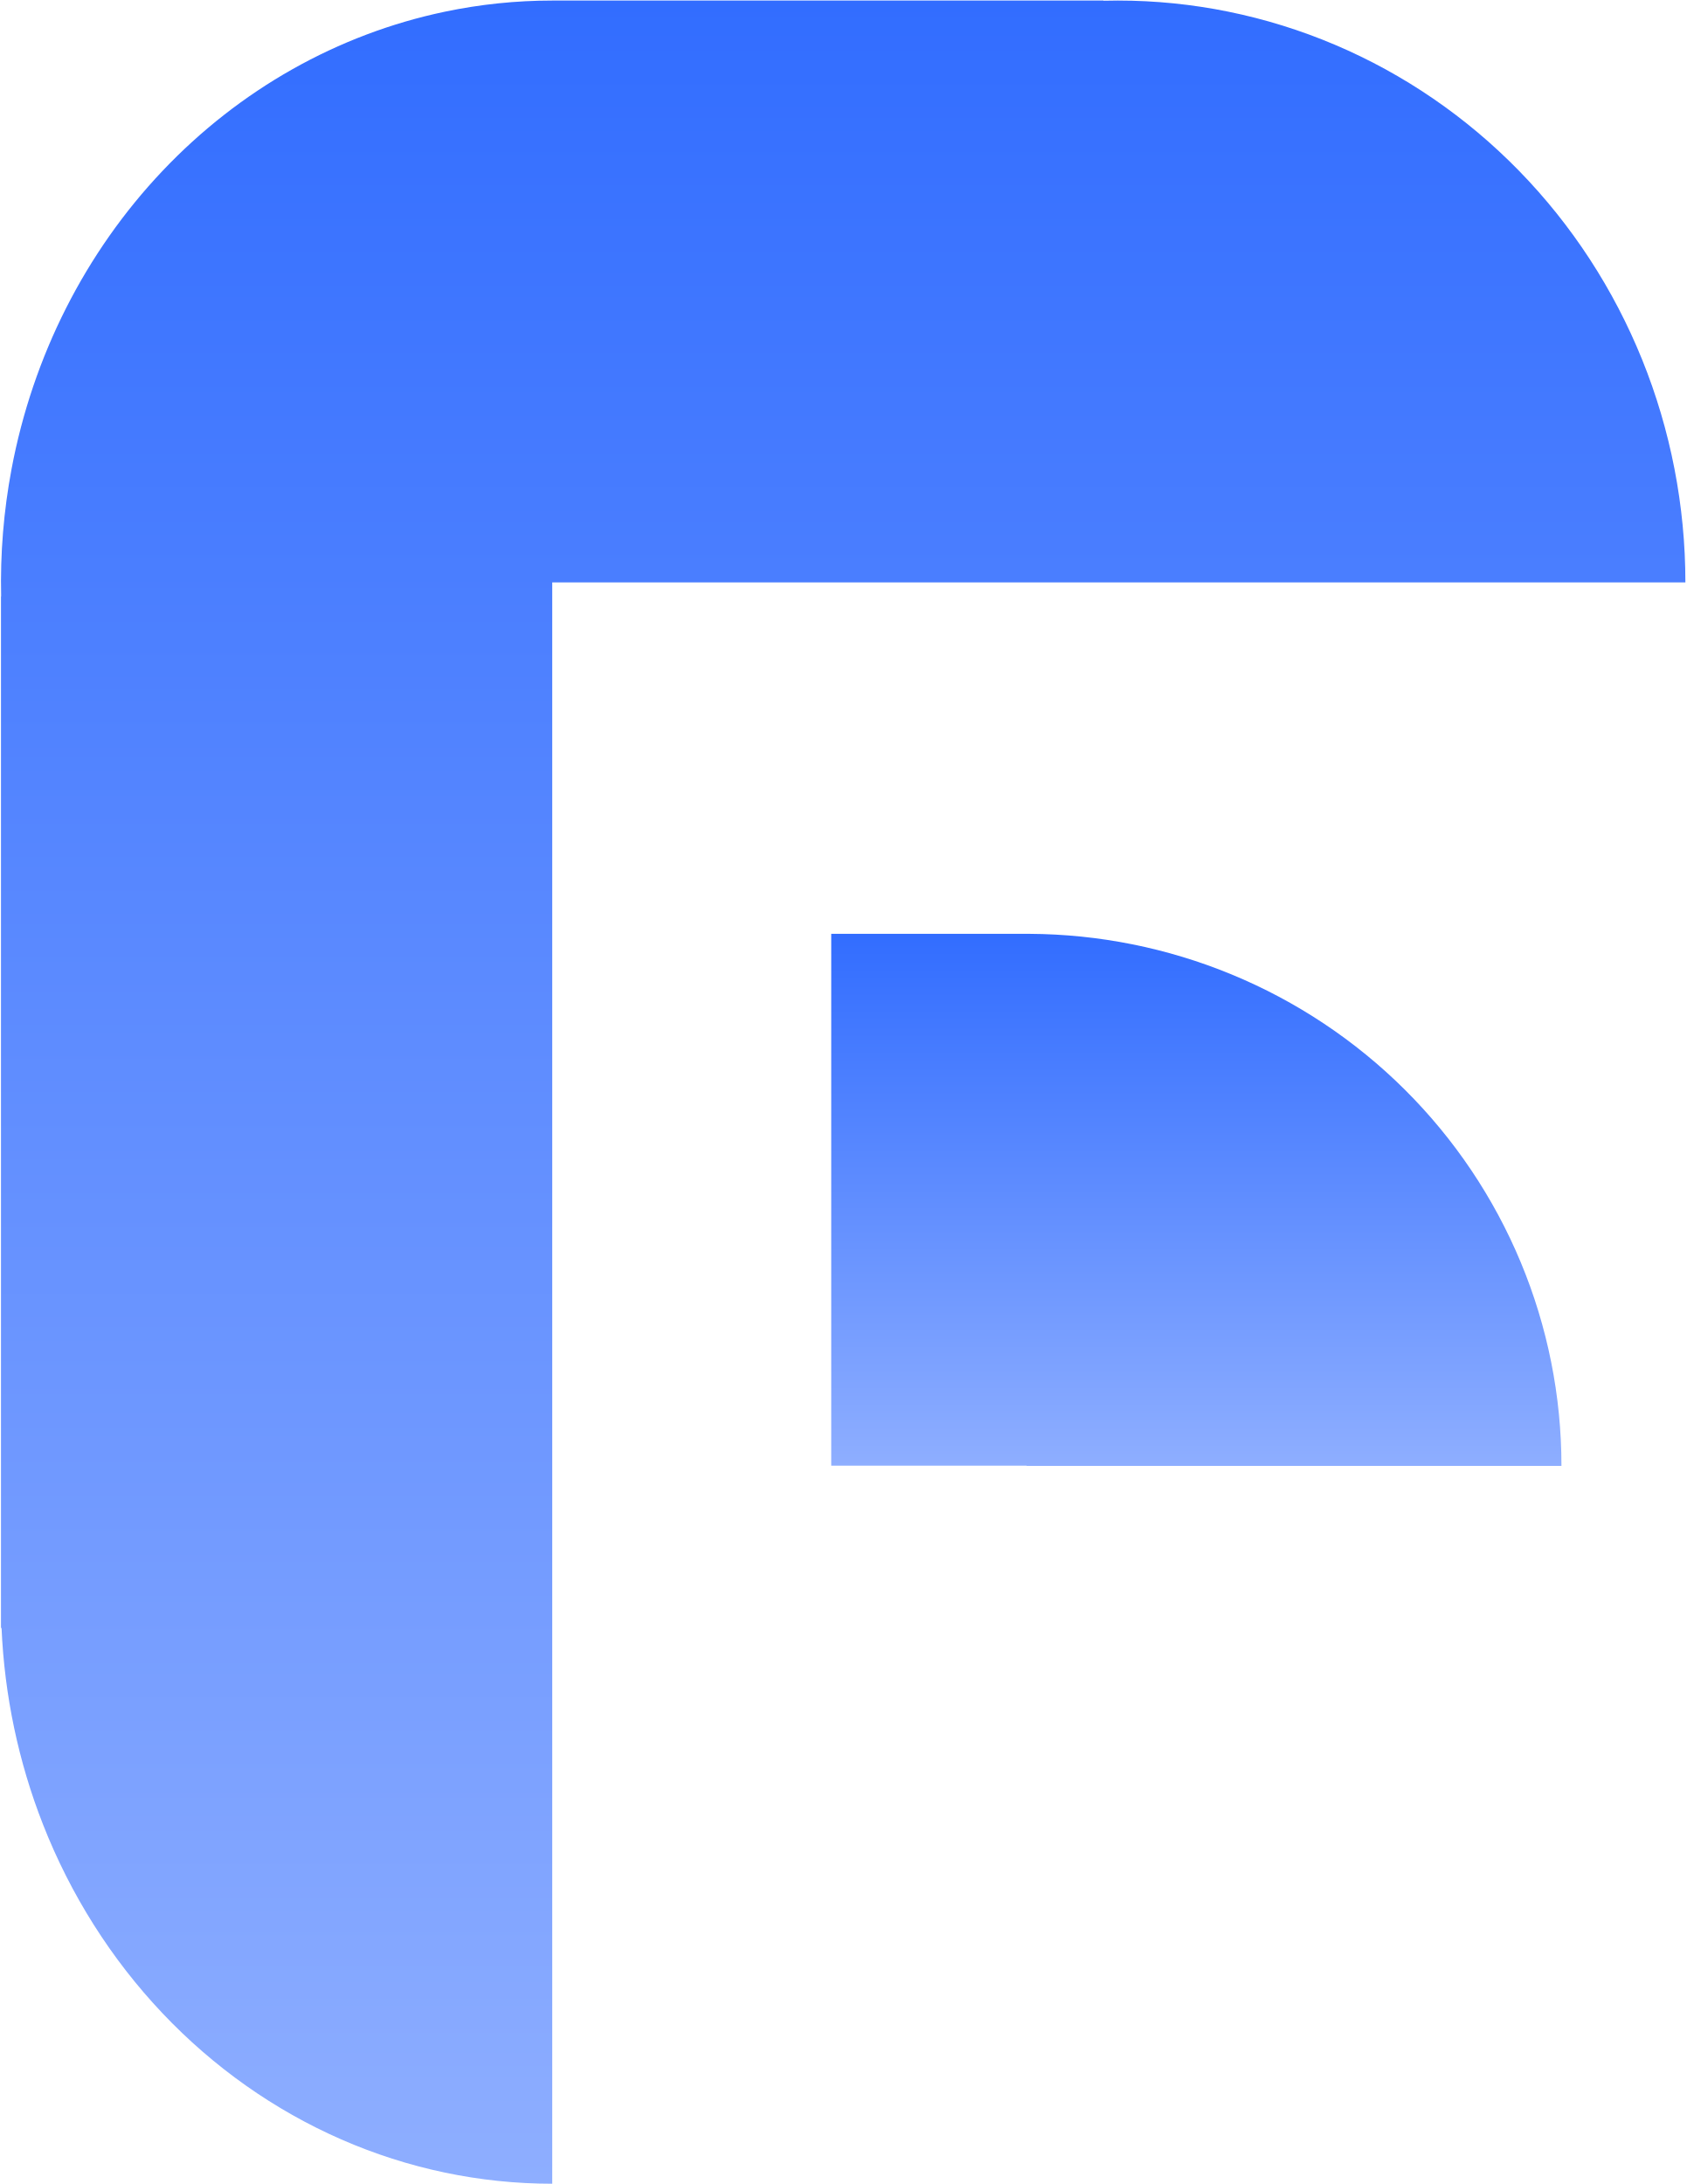
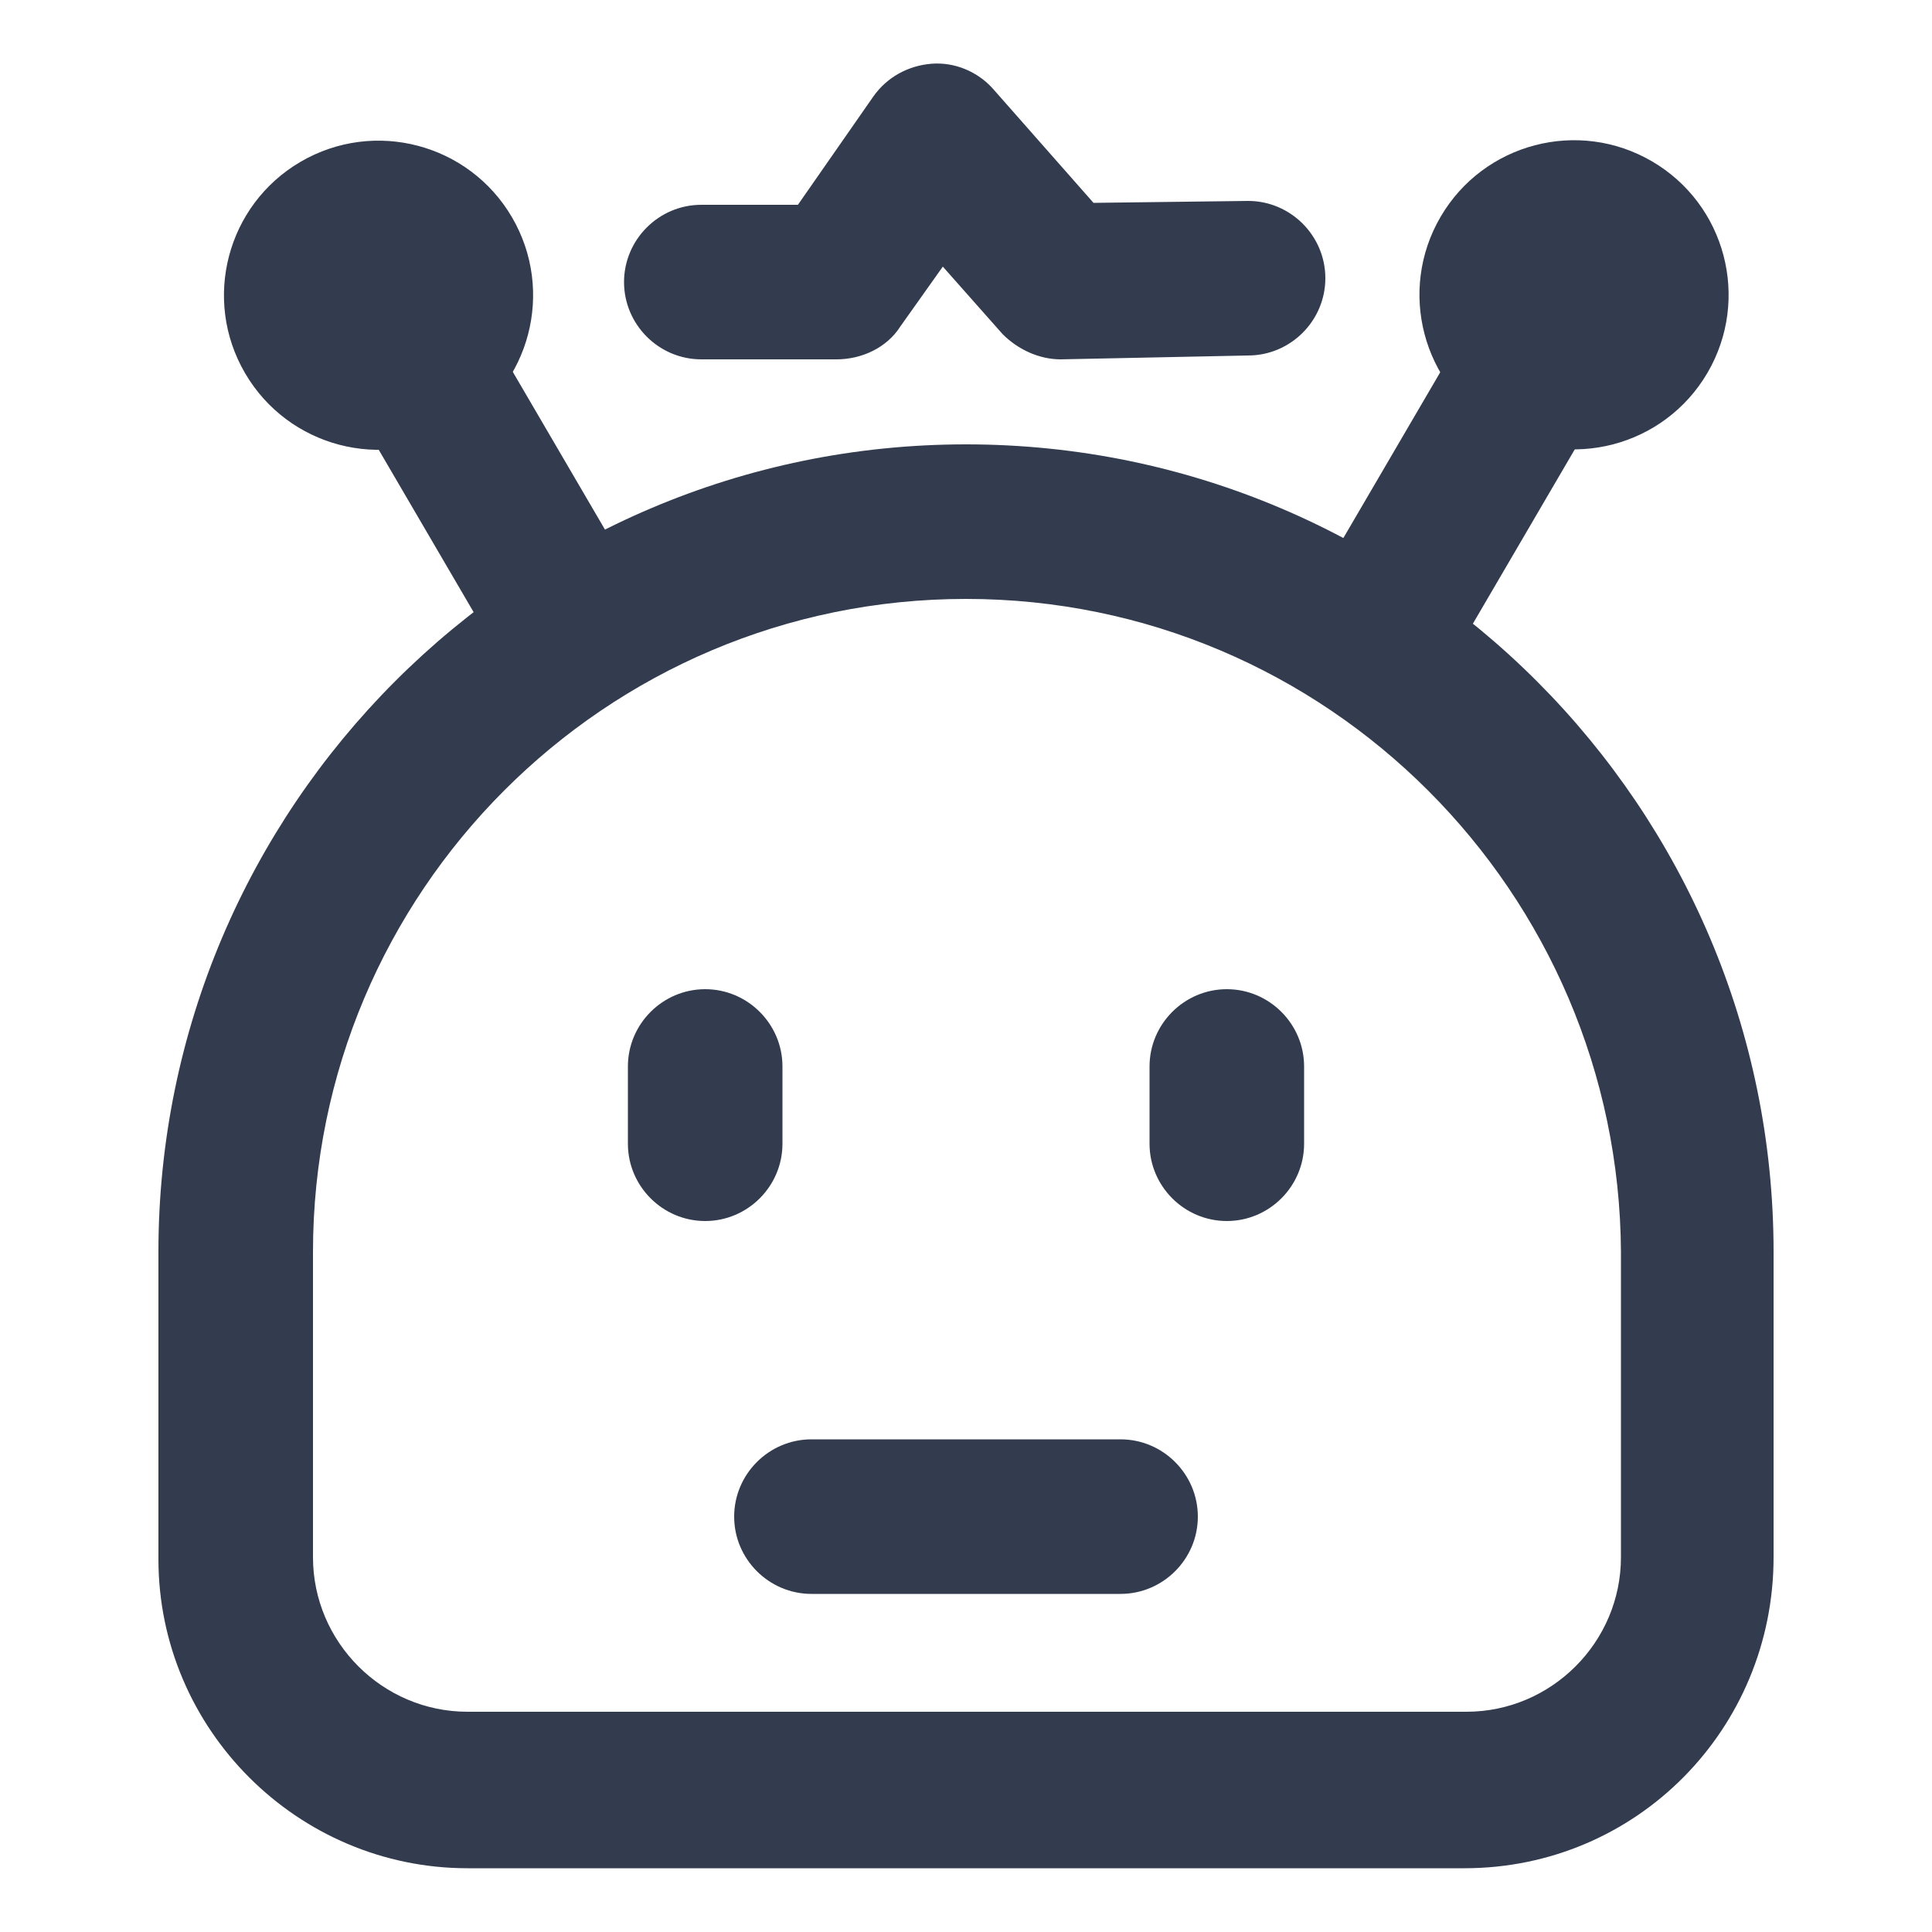
- <svg xmlns="http://www.w3.org/2000/svg" width="1041" height="1348" viewBox="0 0 1041 1348" fill="none">
-   <path d="M340.837 0.339L681.068 0.339V0.456C684.032 0.378 686.999 0.34 689.967 0.34C735.961 0.34 781.504 9.629 823.997 27.677C866.49 45.725 905.099 72.179 937.622 105.528C970.144 138.877 995.942 178.467 1013.54 222.04C1031.14 265.612 1040.2 312.312 1040.2 359.474L340.836 359.474L340.836 1347.84C296.157 1347.84 251.914 1338.55 210.636 1320.49C169.357 1302.43 131.85 1275.95 100.257 1242.58C68.664 1209.21 43.602 1169.59 26.504 1125.99C11.383 1087.43 2.752 1046.42 0.958 1004.81H0.606L0.606 368.098H0.704C0.106 341.831 2.237 315.443 7.143 289.411C20.271 219.745 52.675 155.754 100.257 105.528C147.839 55.302 208.462 21.098 274.461 7.24C296.426 2.628 318.657 0.339 340.837 0.339Z" fill="url(#paint0_linear_1172_228)" />
-   <path d="M633.639 904.645H513.029V576.37H635.422V576.377C678.161 576.607 720.454 585.093 759.951 601.37C799.997 617.874 836.384 642.064 867.033 672.559C897.683 703.054 921.996 739.257 938.583 779.101C955.171 818.944 963.709 861.648 963.709 904.775H633.639V904.645Z" fill="url(#paint1_linear_1172_228)" />
-   <defs>
-     <linearGradient id="paint0_linear_1172_228" x1="520.404" y1="0.339" x2="520.404" y2="1347.84" gradientUnits="userSpaceOnUse">
-       <stop stop-color="#326DFF" />
-       <stop offset="1" stop-color="#8EAEFF" />
-     </linearGradient>
-     <linearGradient id="paint1_linear_1172_228" x1="738.369" y1="576.37" x2="738.369" y2="904.775" gradientUnits="userSpaceOnUse">
-       <stop stop-color="#326DFF" />
-       <stop offset="1" stop-color="#8EAEFF" />
-     </linearGradient>
-   </defs>
+ <svg xmlns="http://www.w3.org/2000/svg" t="1694499636271" class="icon" viewBox="0 0 1024 1024" version="1.1" p-id="10049" width="200" height="200">
+   <path d="M650.24 647.168c-22.528 0-40.96-18.432-40.96-40.96v-40.96c0-22.528 18.432-40.96 40.96-40.96s40.96 18.432 40.96 40.96v40.96c0 22.528-18.432 40.96-40.96 40.96zM373.76 647.168c-22.528 0-40.96-18.432-40.96-40.96v-40.96c0-22.528 18.432-40.96 40.96-40.96s40.96 18.432 40.96 40.96v40.96c0 22.528-18.432 40.96-40.96 40.96z" fill="#333C4F" p-id="10050" />
+   <path d="M776.192 990.208H247.808c-90.112 0-163.84-73.728-163.84-163.84V663.552C83.968 428.032 275.456 235.52 512 235.52s428.032 192.512 428.032 428.032v161.792c0 91.136-72.704 164.864-163.84 164.864zM512 317.44c-191.488 0-346.112 155.648-346.112 346.112v161.792c0 45.056 36.864 81.92 81.92 81.92h529.408c45.056 0 81.92-36.864 81.92-81.92V663.552C858.112 473.088 703.488 317.44 512 317.44z" fill="#333C4F" p-id="10051" />
+   <path d="M316.416 354.304c-19.456 11.264-45.056 5.12-56.32-14.336l-92.16-157.696c-11.264-19.456-5.12-45.056 14.336-56.32 19.456-11.264 45.056-5.12 56.32 14.336l92.16 157.696c11.264 19.456 5.12 45.056-14.336 56.32z" fill="#333C4F" p-id="10052" />
+   <path d="M129.91 197.831a81.92 81.92 0 1 0 141.443-82.689 81.92 81.92 0 1 0-141.443 82.689Z" fill="#333C4F" p-id="10053" />
+   <path d="M718.848 354.304c19.456 11.264 45.056 5.12 56.32-14.336l92.16-157.696c11.264-19.456 5.12-45.056-14.336-56.32-19.456-11.264-45.056-5.12-56.32 14.336l-92.16 157.696c-12.288 19.456-5.12 45.056 14.336 56.32z" fill="#333C4F" p-id="10054" />
+   <path d="M792.927 226.972a81.92 81.92 0 1 0 82.689-141.443 81.92 81.92 0 1 0-82.689 141.443Z" fill="#333C4F" p-id="10055" />
+   <path d="M593.92 844.8H430.08c-22.528 0-40.96-18.432-40.96-40.96s18.432-40.96 40.96-40.96h163.84c22.528 0 40.96 18.432 40.96 40.96s-18.432 40.96-40.96 40.96z" fill="#333C4F" p-id="10056" />
+   <path d="M562.176 190.464c-11.264 0-22.528-5.12-30.72-13.312l-31.744-35.84-22.528 31.744c-7.168 11.264-20.48 17.408-33.792 17.408h-71.68c-22.528 0-40.96-18.432-40.96-40.96s18.432-40.96 40.96-40.96h51.2L462.848 51.2c7.168-10.24 18.432-16.384 30.72-17.408 12.288-1.024 24.576 4.096 32.768 13.312l53.248 60.416 81.92-1.024c22.528 0 40.96 18.432 40.96 40.96s-18.432 40.96-40.96 40.96l-99.328 2.048z" fill="#333C4F" p-id="10057" />
</svg>
